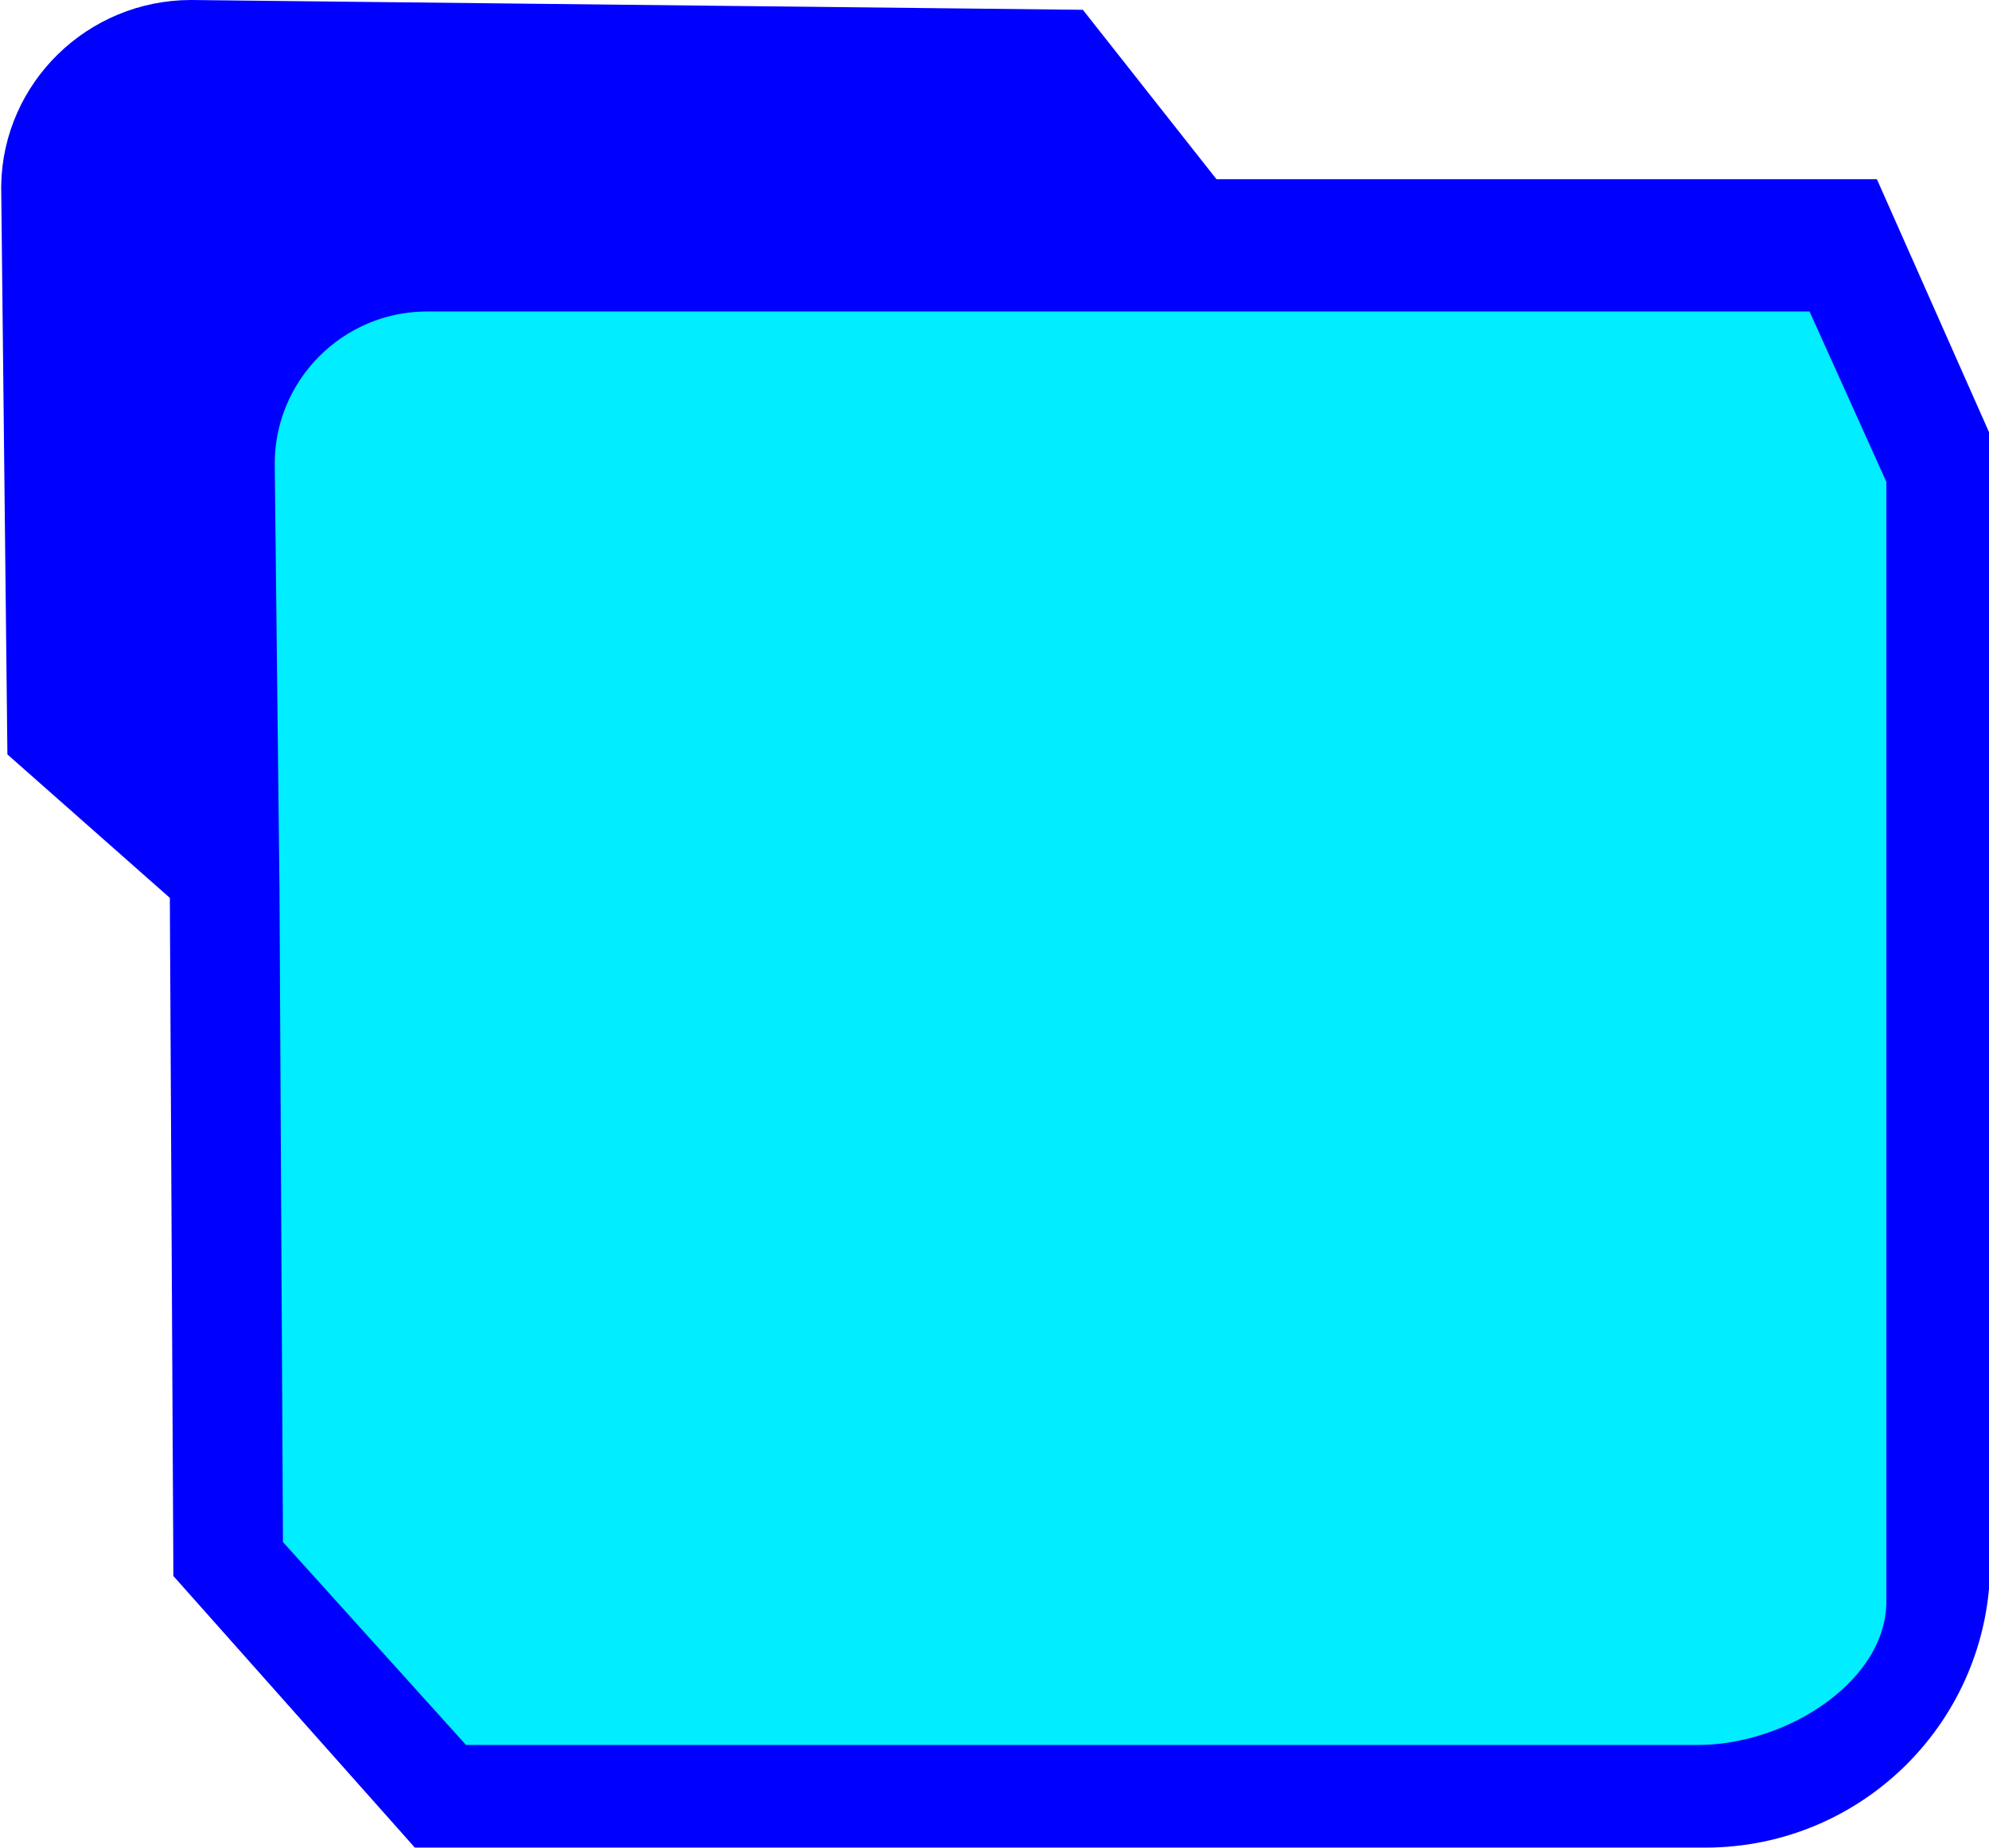
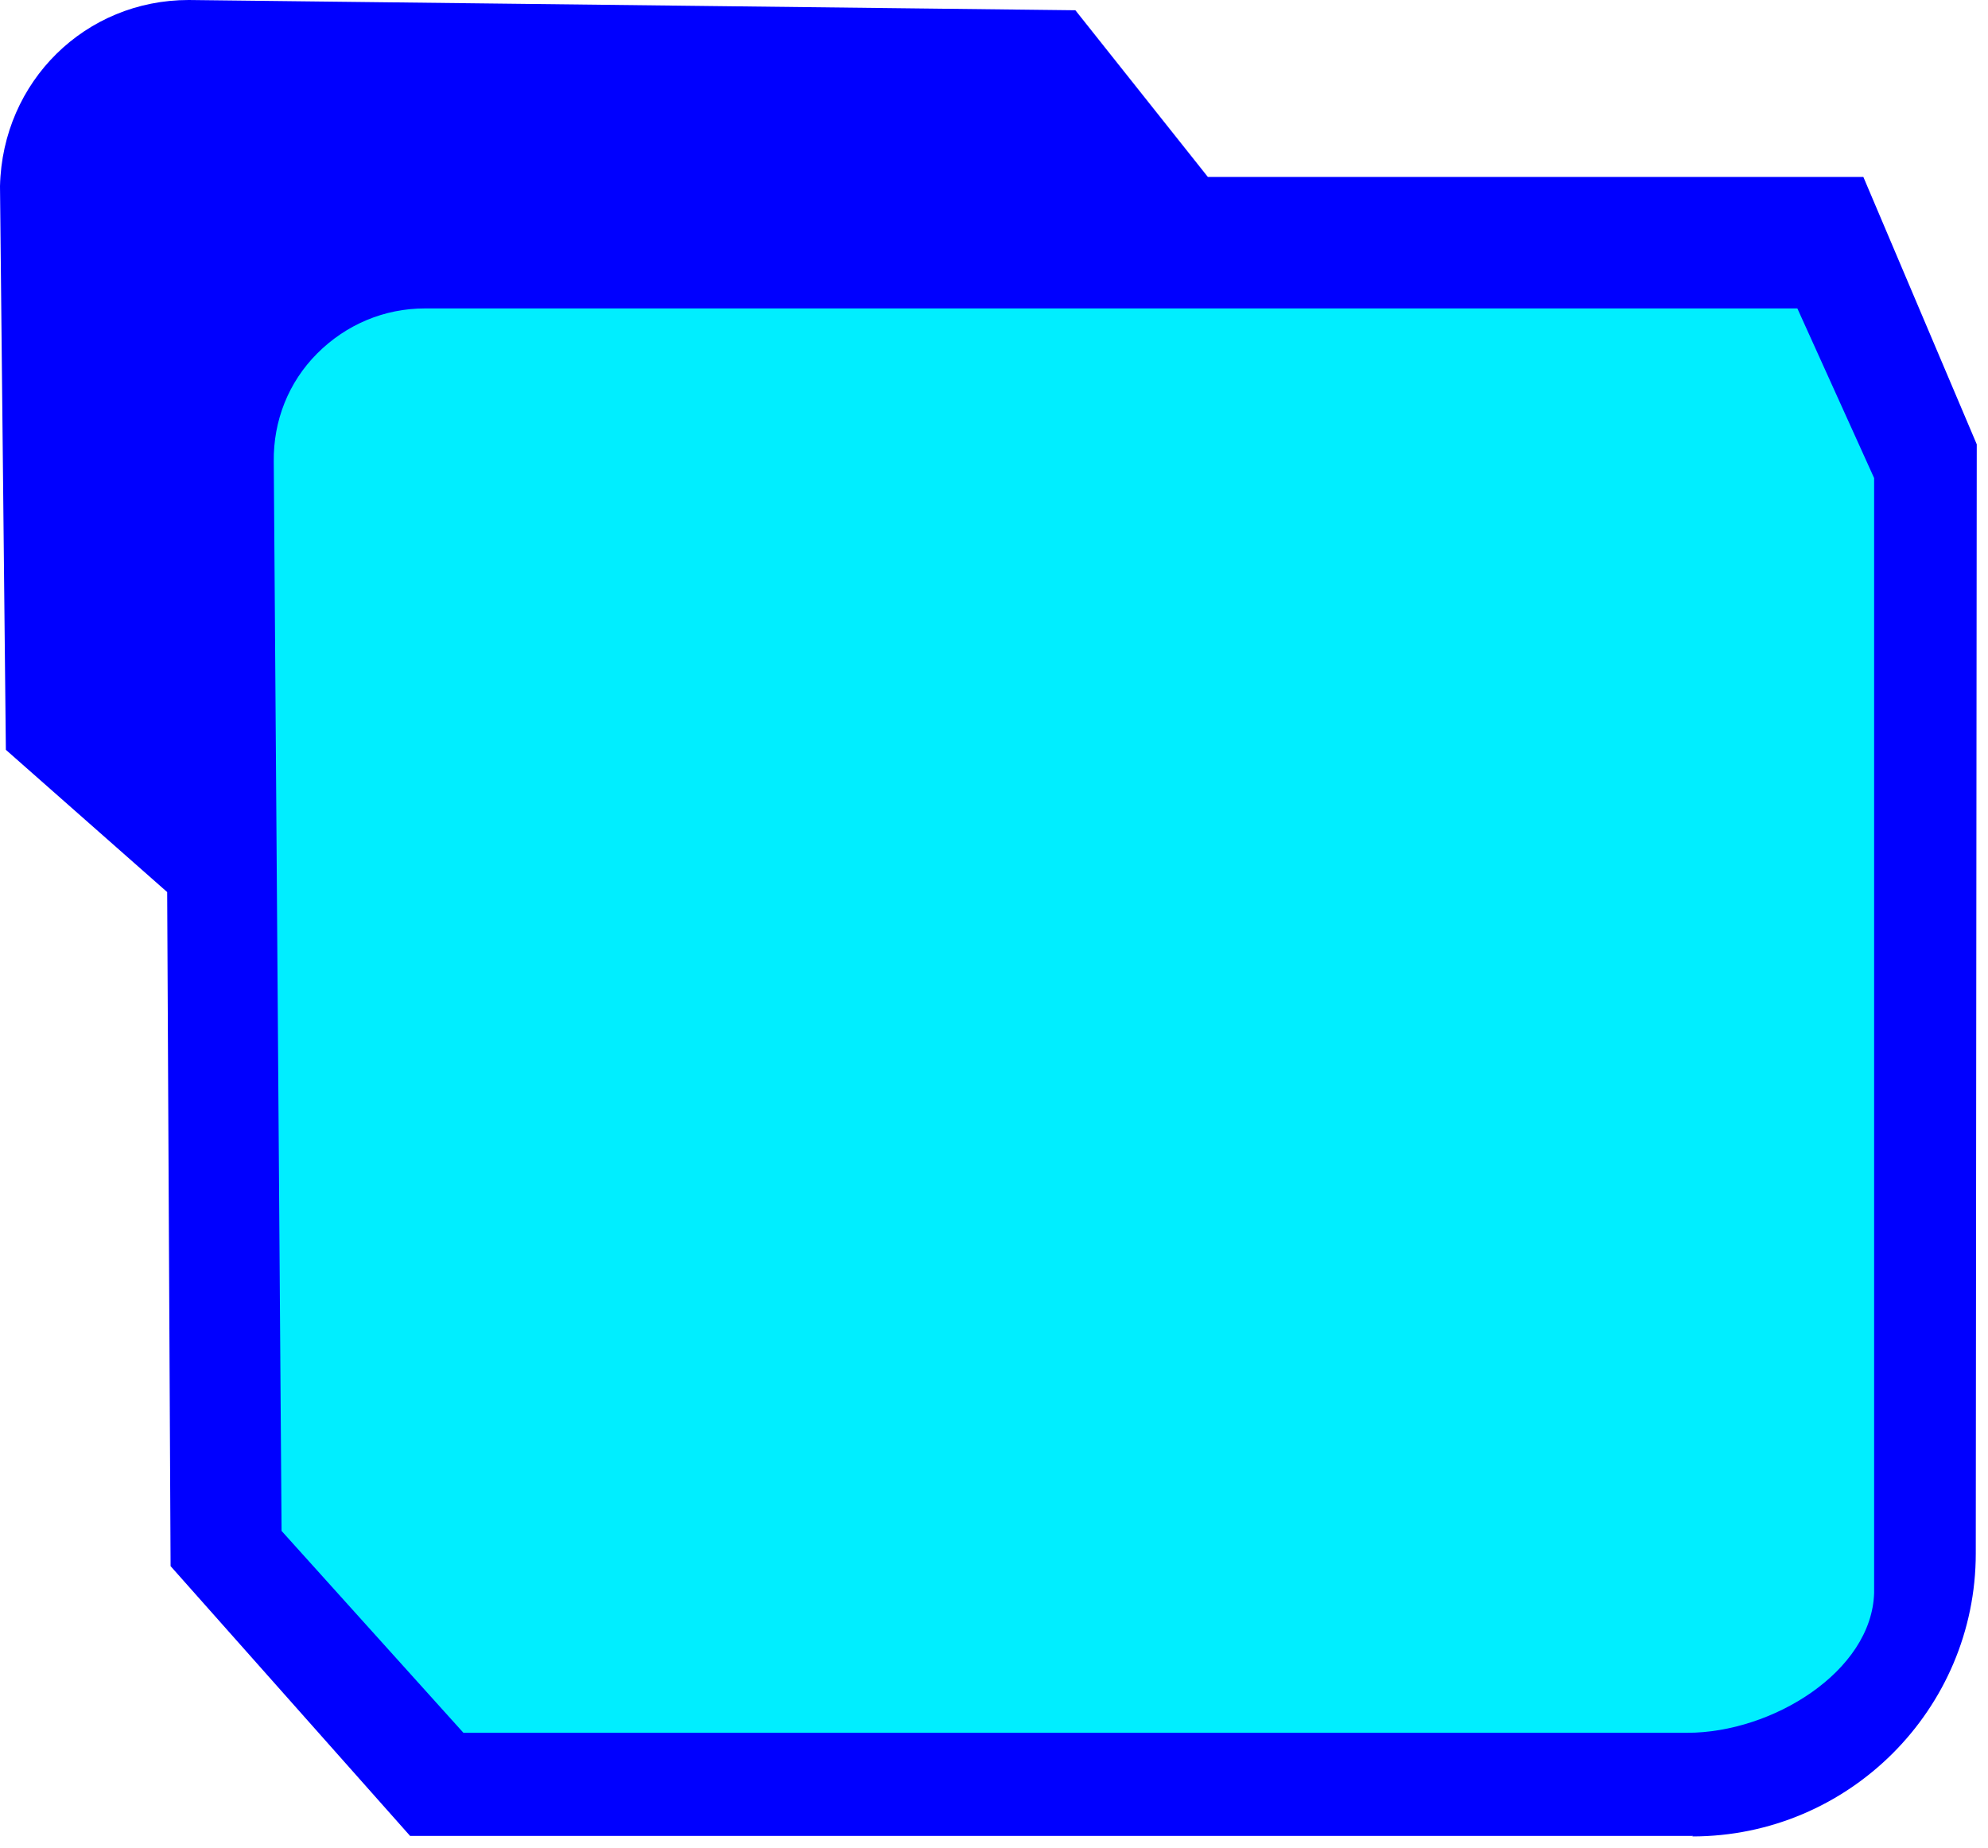
- <svg xmlns="http://www.w3.org/2000/svg" id="Camada_2" data-name="Camada 2" viewBox="0 0 16.76 15.57">
-   <defs>
-     <style>
-       .cls-1 {
-         fill: blue;
-       }
- 
-       .cls-1, .cls-2 {
-         stroke: blue;
-         stroke-miterlimit: 10;
-       }
- 
-       .cls-2 {
-         fill: #0ef;
-         stroke-width: .75px;
-       }
-     </style>
-   </defs>
-   <g id="Monitor">
-     <g>
-       <path class="cls-1" d="m10,2l-1.12-1.42-7.27-.08c-.6,0-1.09.48-1.1,1.07l.05,4.56,1.37,1.21.03,5.75,1.76,1.98h10.65c1.05,0,1.9-.85,1.9-1.9V3.77s-.78-1.76-.78-1.76h-5.47Z" />
-       <path class="cls-2" d="m15.48,2.25H3.6c-.92,0-1.67.75-1.66,1.68l.04,3.56.03,5.65,1.75,1.94h10.55c.91,0,1.93-.65,1.96-1.55V3.98l-.78-1.73Z" />
-     </g>
-   </g>
+ <svg xmlns="http://www.w3.org/2000/svg" width="99" height="92" viewBox="0 0 99 92" fill="none">
+   <path d="M58.763 11.733L52.166 3.408L9.446 2.921C5.941 2.921 3.068 5.72 2.995 9.226L3.263 36.002L11.296 43.086L11.466 76.873L21.787 88.484H84.347C90.505 88.484 95.52 83.494 95.52 77.311L95.569 22.078L90.944 11.733H58.788H58.763Z" fill="#0000FF" />
+   <path d="M84.322 91.429H20.423L8.495 77.993L8.325 44.425L0.292 37.341L0 9.274C0.122 4.041 4.26 0 9.396 0L53.553 0.511L60.15 8.812H92.793L98.44 22.127L98.391 77.36C98.391 85.125 92.062 91.454 84.273 91.454L84.322 91.429ZM23.076 85.563H84.322C88.849 85.563 92.549 81.863 92.549 77.335L92.598 22.736L88.995 14.703H57.326L50.705 6.353L9.372 5.891C7.473 5.891 5.915 7.4 5.866 9.323L6.11 34.688L14.143 41.771L14.313 75.777L23.003 85.587L23.076 85.563Z" fill="#0000FF" />
+   <path d="M90.92 13.169H21.155C15.727 13.169 11.37 17.599 11.418 23.003L11.662 43.913L11.832 77.067L22.105 88.459H84.056C89.387 88.459 95.399 84.638 95.545 79.355V23.295L90.945 13.12L90.92 13.169Z" fill="#00EEFF" />
+   <path d="M84.031 90.699H21.106L9.616 77.944L9.203 23.052C9.178 19.839 10.395 16.82 12.659 14.532C14.923 12.244 17.941 10.978 21.154 10.978H92.356L97.735 23.344V79.404C97.54 86.098 90.359 90.699 84.031 90.699ZM23.053 86.293H84.031C88.242 86.293 93.208 83.25 93.329 79.331V23.807L89.507 15.36H21.154C19.134 15.36 17.235 16.163 15.799 17.599C14.363 19.036 13.608 20.959 13.633 22.979L14.022 76.24L23.078 86.293H23.053Z" fill="#0000FF" />
</svg>
